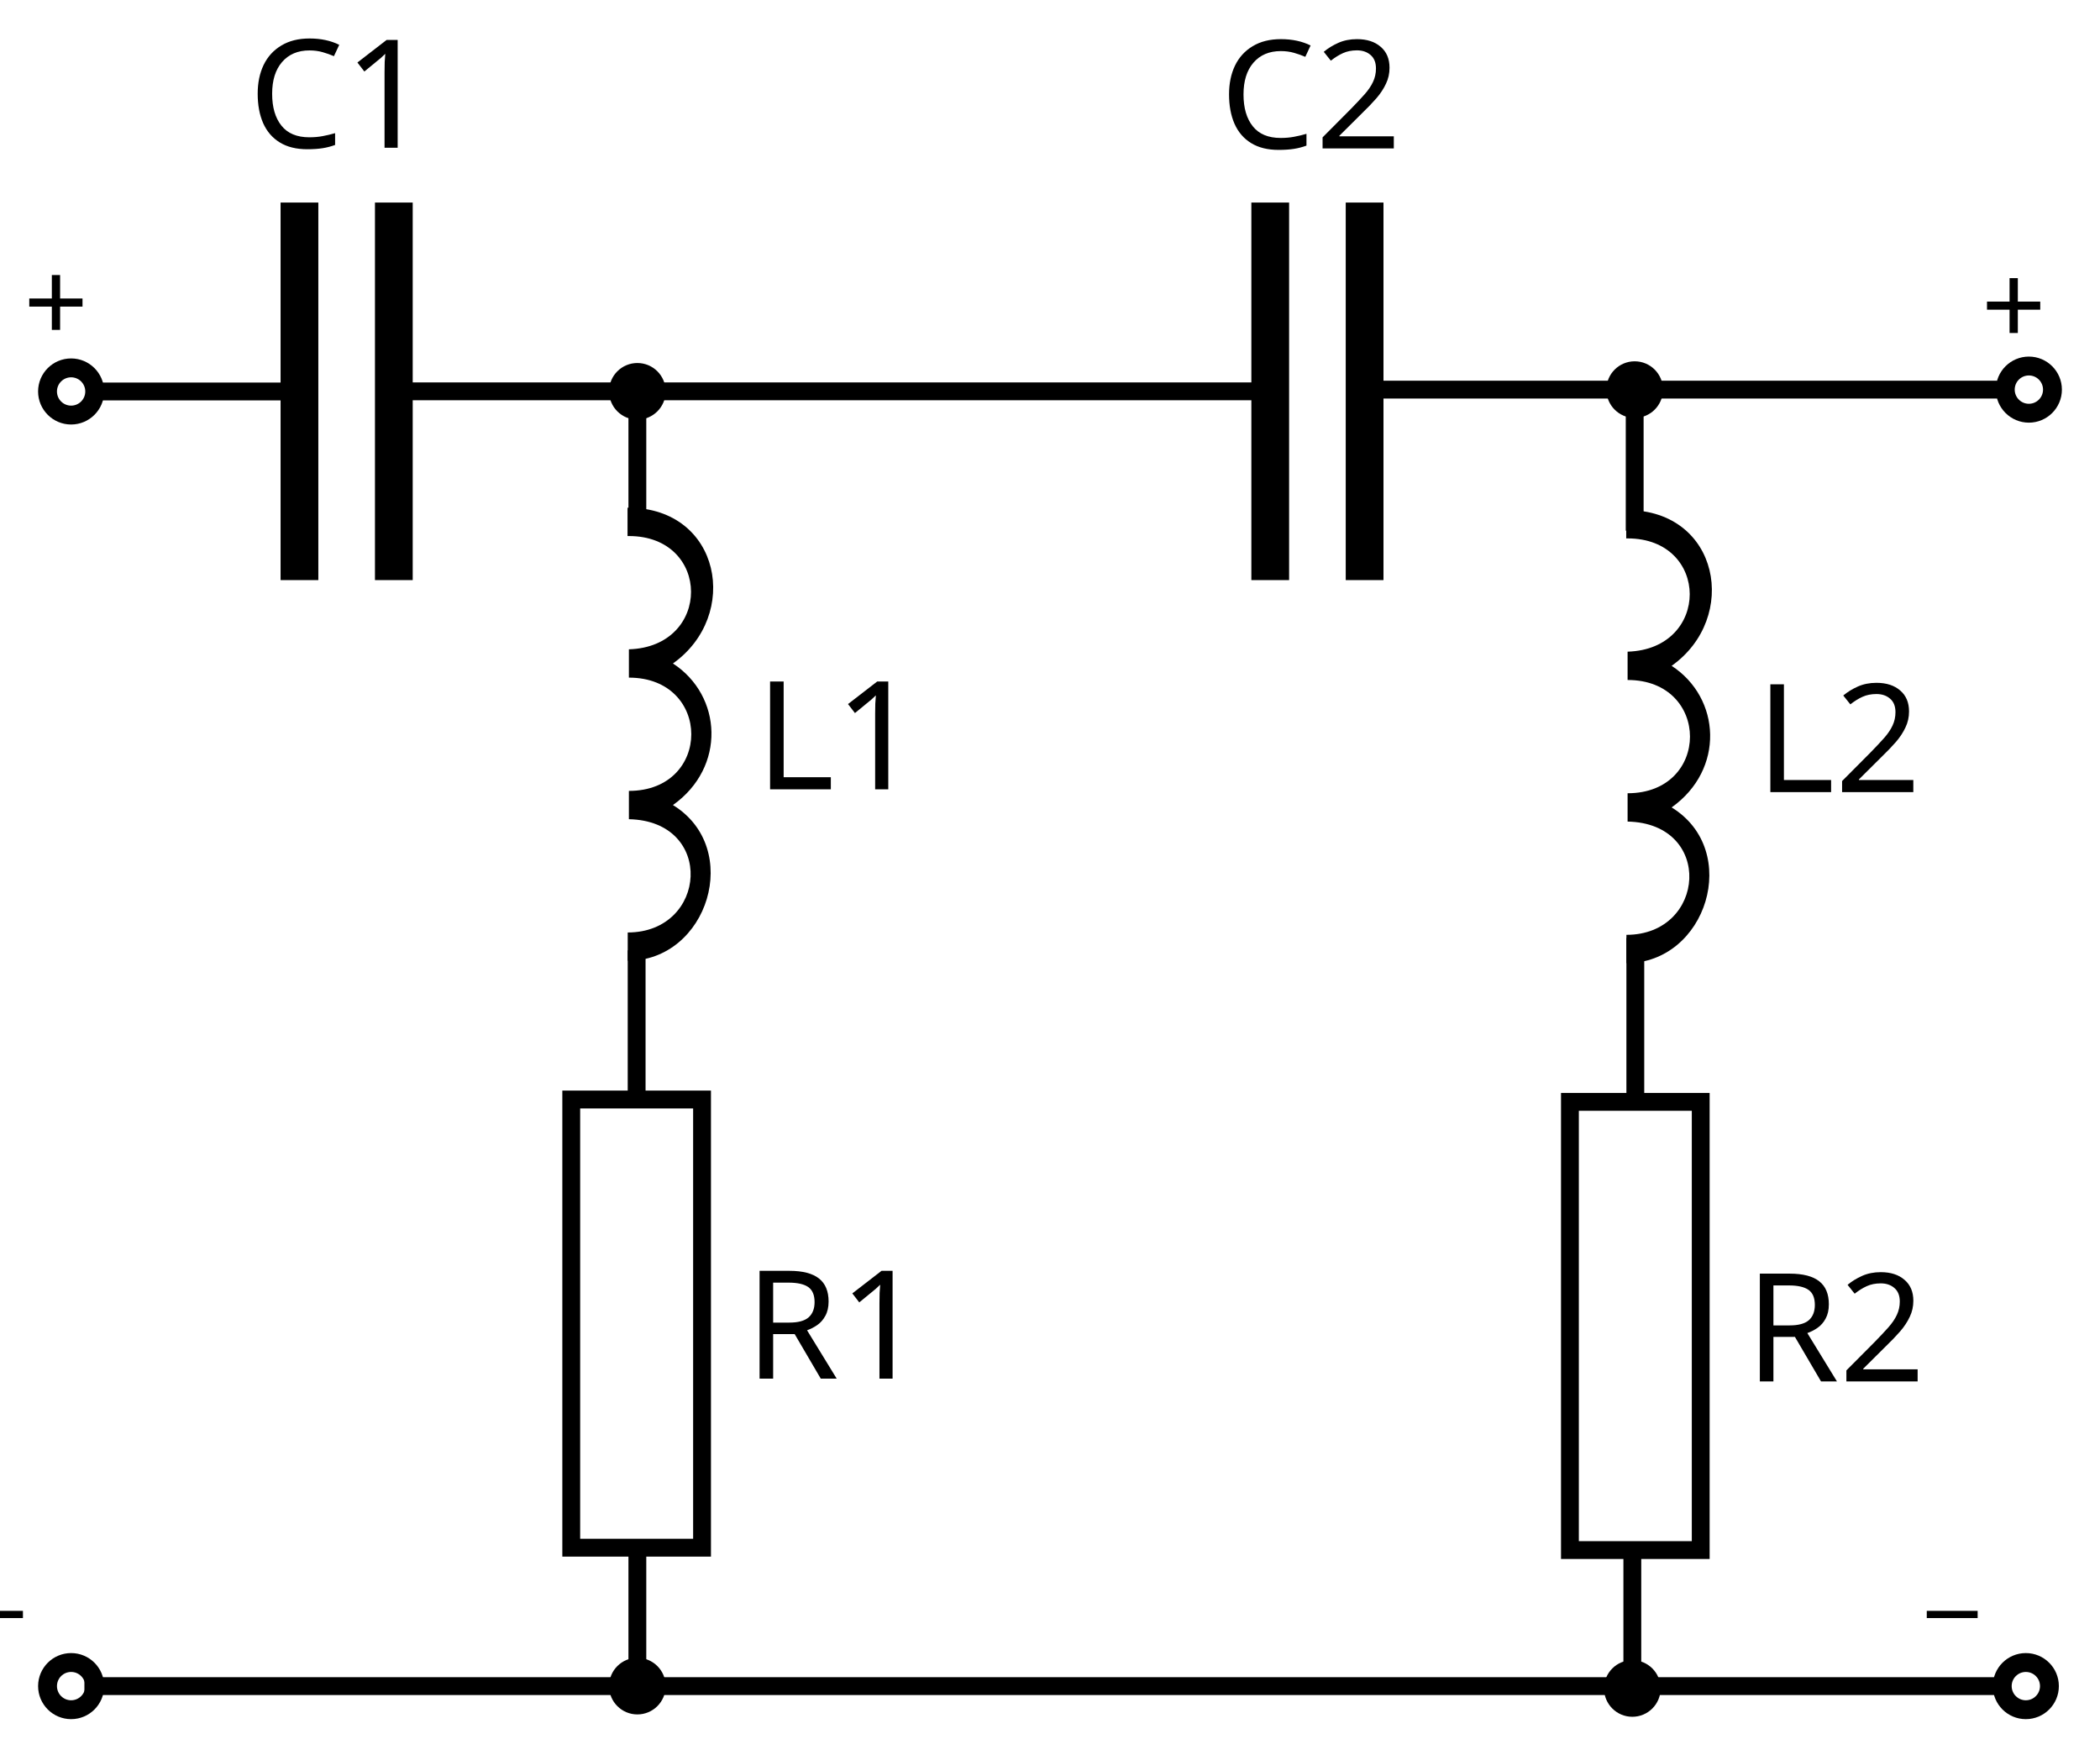
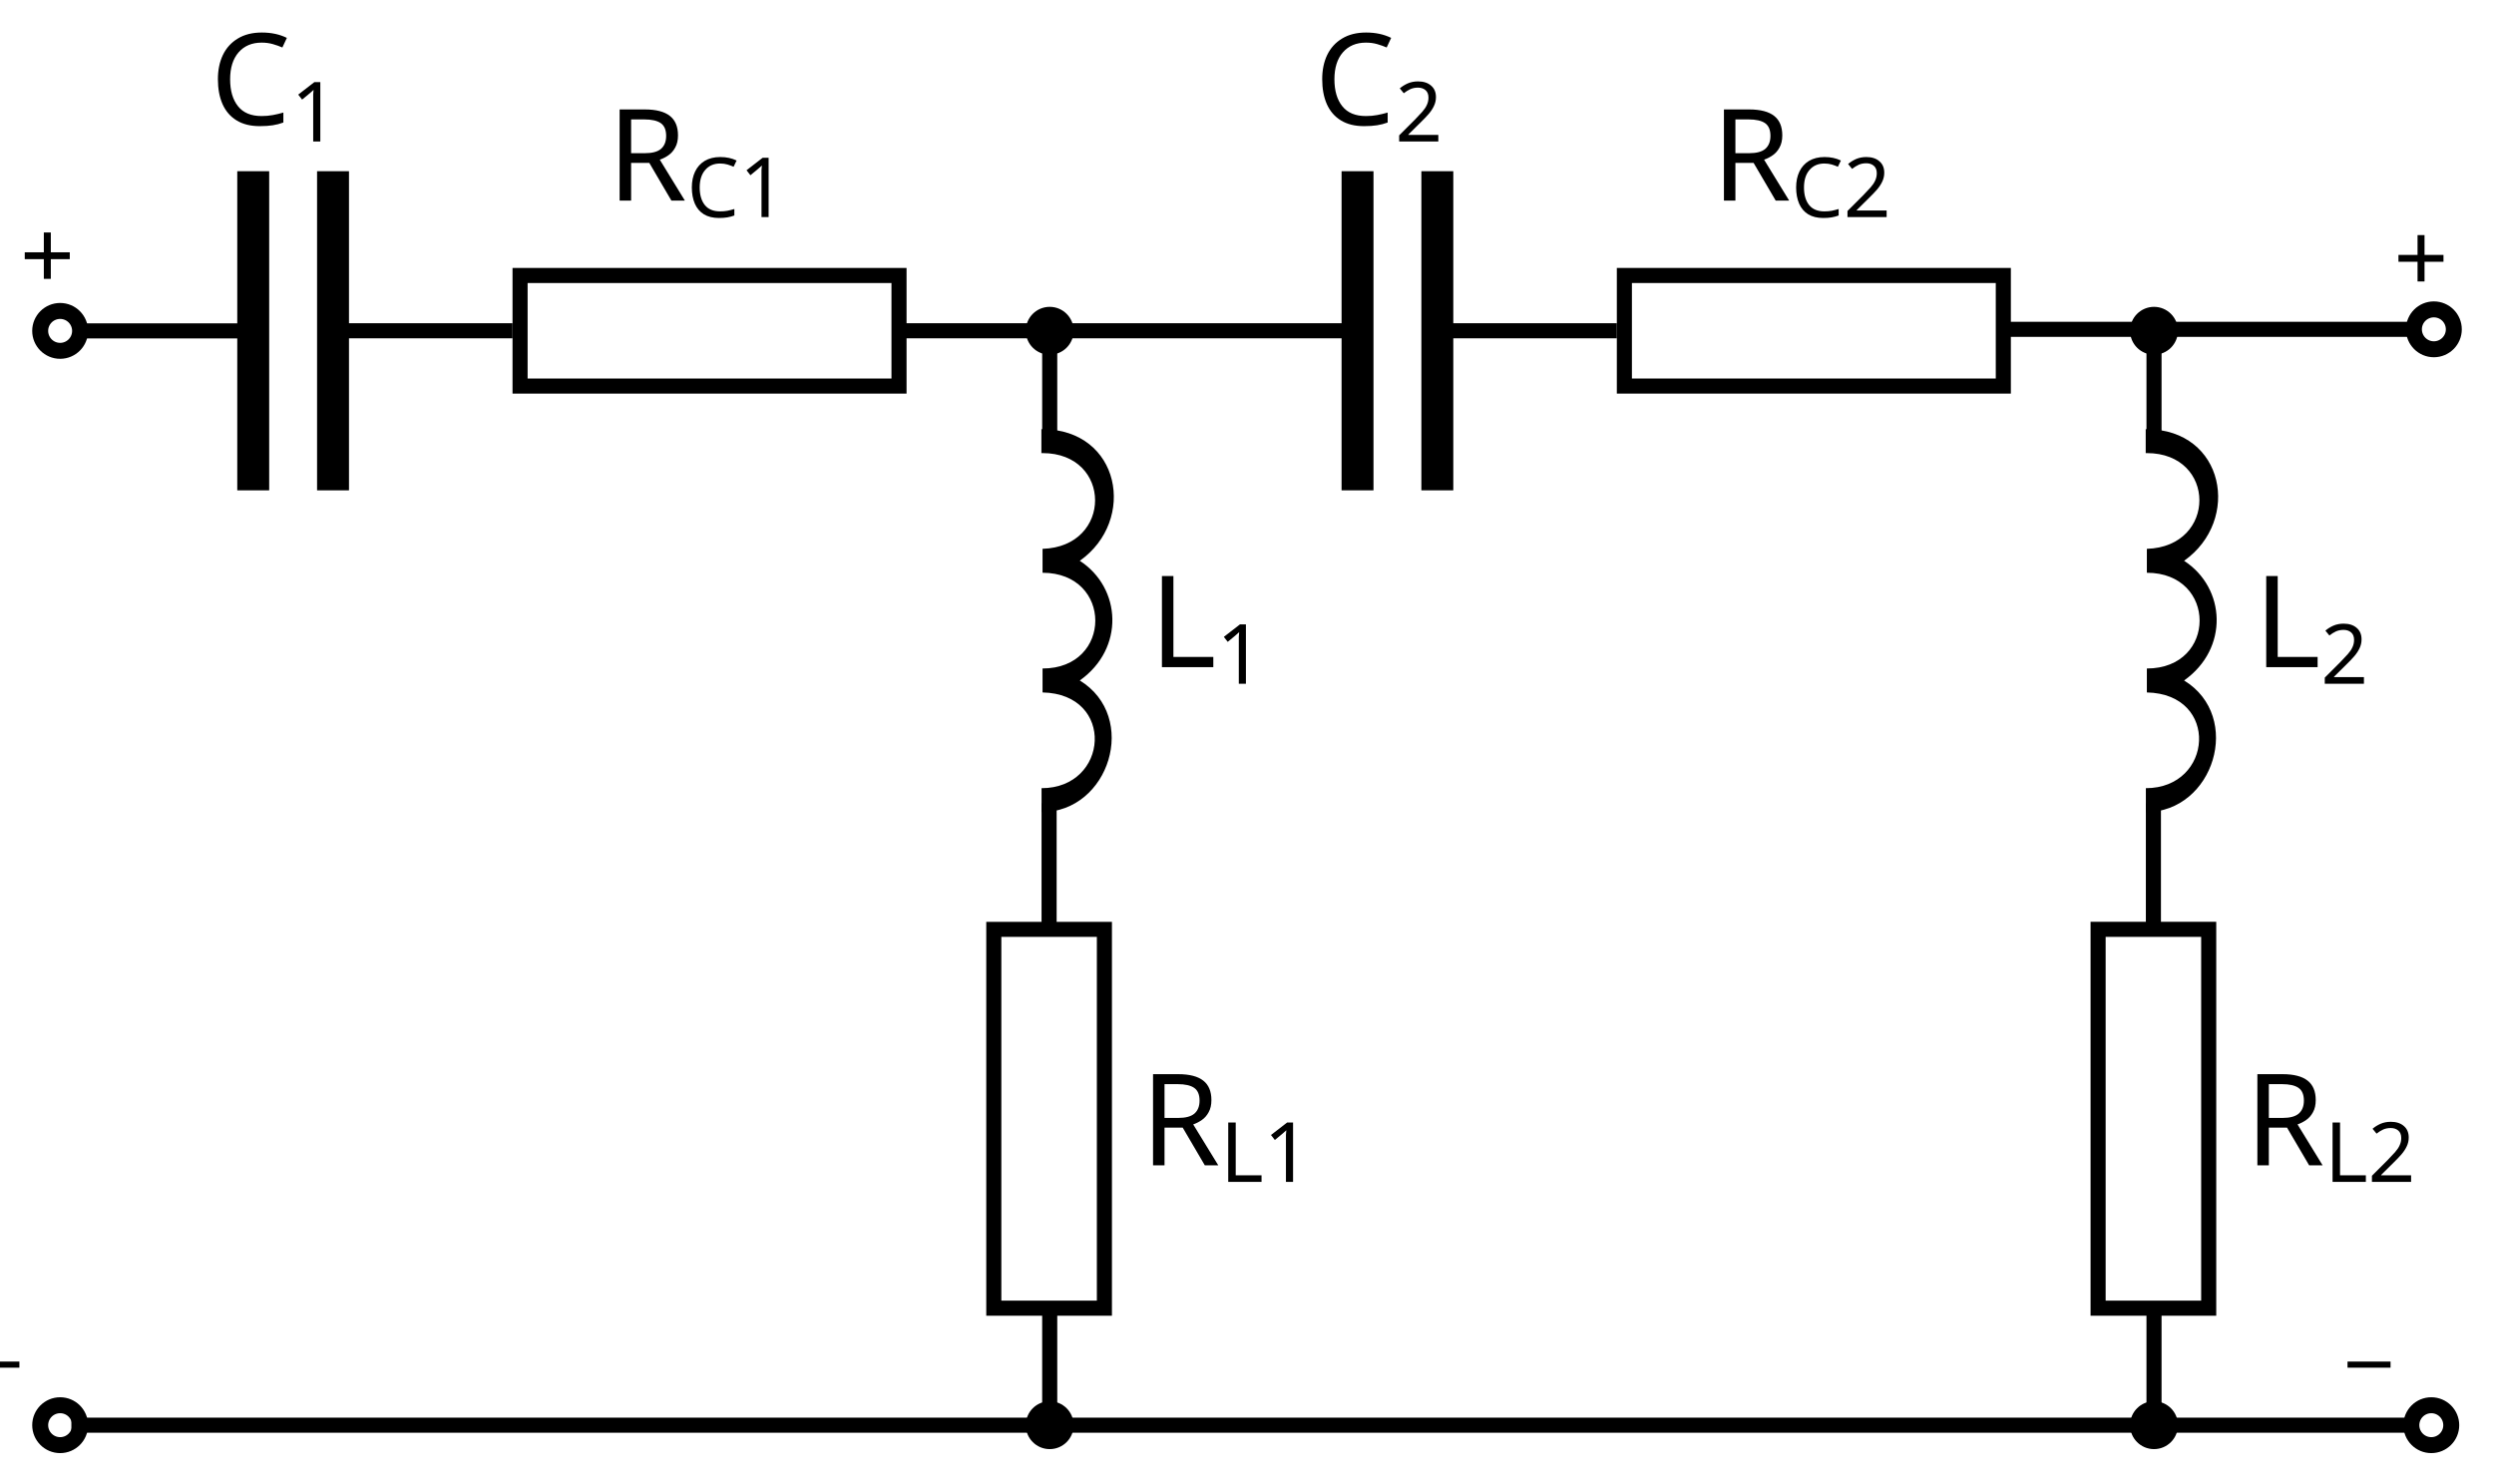
- <svg xmlns="http://www.w3.org/2000/svg" xmlns:ns1="http://www.openswatchbook.org/uri/2009/osb" width="58.874mm" height="49.19mm" id="svg2" version="1.0">
+ <svg xmlns="http://www.w3.org/2000/svg" xmlns:ns1="http://www.openswatchbook.org/uri/2009/osb" width="82.686mm" height="49.19mm" id="svg2" version="1.0">
  <defs id="defs4">
    <linearGradient id="linearGradient4641" ns1:paint="solid">
      <stop style="stop-color:#000000;stop-opacity:1;" offset="0" id="stop4639" />
    </linearGradient>
  </defs>
-   <g id="layer1" transform="translate(-21.46461,11.77953)">
-     <g transform="rotate(-90,43.93771,15.7424)" id="g2670">
-       <rect style="fill:#000000;fill-opacity:1;stroke:none;stroke-width:3;stroke-linecap:square;stroke-linejoin:miter;stroke-miterlimit:4;stroke-dasharray:none;stroke-dashoffset:0pt;stroke-opacity:1" id="rect2838" width="40" height="4" x="10" y="23" />
-       <rect style="fill:#000000;fill-opacity:1;stroke:none;stroke-width:3;stroke-linecap:square;stroke-linejoin:miter;stroke-miterlimit:4;stroke-dasharray:none;stroke-dashoffset:0pt;stroke-opacity:1" id="rect2840" width="40" height="4" x="10" y="33" />
-     </g>
-     <text xml:space="preserve" style="font-style:normal;font-variant:normal;font-weight:normal;font-stretch:normal;font-size:16px;line-height:0%;font-family:sans-serif;-inkscape-font-specification:'sans-serif, Normal';font-variant-ligatures:normal;font-variant-caps:normal;font-variant-numeric:normal;font-feature-settings:normal;text-align:start;writing-mode:lr-tb;text-anchor:start;fill:#000000;fill-opacity:1;stroke:none" x="47.801" y="3.875" id="text2800">
-       <tspan id="tspan2802" x="47.801" y="3.875" style="font-style:normal;font-variant:normal;font-weight:normal;font-stretch:normal;font-size:16px;line-height:1.25;font-family:sans-serif;-inkscape-font-specification:'sans-serif, Normal';font-variant-ligatures:normal;font-variant-caps:normal;font-variant-numeric:normal;font-feature-settings:normal;text-align:start;writing-mode:lr-tb;text-anchor:start">C1</tspan>
-     </text>
+   <g id="layer1" transform="translate(-21.46461,11.78002)">
    <g id="g8793" transform="translate(16.5,15.19488)">
      <circle id="path3252" style="display:inline;overflow:visible;visibility:visible;opacity:1;fill:none;fill-opacity:1;stroke:#000000;stroke-width:2;stroke-linecap:square;stroke-linejoin:miter;stroke-miterlimit:4;stroke-dasharray:none;stroke-dashoffset:0pt;stroke-opacity:1;marker:none" cx="12.5" cy="14.5" r="2.5" />
    </g>
-     <circle id="path8851" style="fill:#000000;fill-opacity:1;stroke:#000000;stroke-width:1;stroke-linecap:butt;stroke-linejoin:miter;stroke-miterlimit:4;stroke-dasharray:none;stroke-dashoffset:0pt;stroke-opacity:1" cx="89" cy="29.68" r="2.5" />
    <text xml:space="preserve" style="font-style:normal;font-variant:normal;font-weight:normal;font-stretch:normal;font-size:12px;line-height:125%;font-family:sans-serif;-inkscape-font-specification:'sans-serif, Normal';font-variant-ligatures:normal;font-variant-caps:normal;font-variant-numeric:normal;font-feature-settings:normal;text-align:start;letter-spacing:0px;word-spacing:0px;writing-mode:lr-tb;text-anchor:start;fill:#000000;fill-opacity:1;stroke:none;stroke-width:1px;stroke-linecap:butt;stroke-linejoin:miter;stroke-opacity:1" x="23.973" y="24.5" id="text4598">
      <tspan id="tspan4596" x="23.973" y="24.5">+</tspan>
    </text>
    <rect style="fill:#000000;fill-opacity:1;stroke:none;stroke-width:0;stroke-miterlimit:4;stroke-dasharray:none;stroke-opacity:1" id="rect4645-5" width="20.25" height="1.89" x="31.75" y="28.75" />
-     <rect style="fill:#000000;fill-opacity:1;stroke:none;stroke-width:0;stroke-miterlimit:4;stroke-dasharray:none;stroke-opacity:1" id="rect4645-8" width="92.625" height="1.89" x="62.812" y="28.735" />
-     <text xml:space="preserve" style="font-style:normal;font-variant:normal;font-weight:normal;font-stretch:normal;font-size:16px;line-height:0%;font-family:sans-serif;-inkscape-font-specification:'sans-serif, Normal';font-variant-ligatures:normal;font-variant-caps:normal;font-variant-numeric:normal;font-feature-settings:normal;text-align:start;writing-mode:lr-tb;text-anchor:start;fill:#000000;fill-opacity:1;stroke:none" x="101.514" y="71.844" id="text2794">
-       <tspan id="tspan2796" x="101.514" y="71.844" style="font-style:normal;font-variant:normal;font-weight:normal;font-stretch:normal;font-size:16px;line-height:1.25;font-family:sans-serif;-inkscape-font-specification:'sans-serif, Normal';font-variant-ligatures:normal;font-variant-caps:normal;font-variant-numeric:normal;font-feature-settings:normal;text-align:start;writing-mode:lr-tb;text-anchor:start">L1</tspan>
-     </text>
-     <path style="color:#000000;font-style:normal;font-variant:normal;font-weight:normal;font-stretch:normal;font-size:medium;line-height:normal;font-family:sans-serif;font-variant-ligatures:normal;font-variant-position:normal;font-variant-caps:normal;font-variant-numeric:normal;font-variant-alternates:normal;font-feature-settings:normal;text-indent:0;text-align:start;text-decoration:none;text-decoration-line:none;text-decoration-style:solid;text-decoration-color:#000000;letter-spacing:normal;word-spacing:normal;text-transform:none;writing-mode:lr-tb;direction:ltr;text-orientation:mixed;dominant-baseline:auto;baseline-shift:baseline;text-anchor:start;white-space:normal;shape-padding:0;clip-rule:nonzero;display:inline;overflow:visible;visibility:visible;opacity:1;isolation:auto;mix-blend-mode:normal;color-interpolation:sRGB;color-interpolation-filters:linearRGB;solid-color:#000000;solid-opacity:1;vector-effect:none;fill:#000000;fill-opacity:1;fill-rule:nonzero;stroke:none;stroke-width:3;stroke-linecap:square;stroke-linejoin:miter;stroke-miterlimit:0;stroke-dasharray:none;stroke-dashoffset:0pt;stroke-opacity:1;color-rendering:auto;image-rendering:auto;shape-rendering:auto;text-rendering:auto;enable-background:accumulate" d="m 88.103,42.012 h -0.123 -0.018 -0.002 -0.002 c 0,0 -9.9e-5,3 0,3 h 0.002 0.002 0.018 0.123 c 8.746,0 8.81,11.735 0,12 v 3 c 8.815,0 8.813,12 0,12 v 3 c 9.162,0.188 8.315,12 -0.125,12 v 3 c 8.505,0 12.234,-11.941 4.791,-16.5 5.651,-4.013 5.231,-11.594 0,-15 7.174,-5.08 5.088,-16.449 -4.666,-16.5 z" id="path3701-7" />
-     <rect style="fill:none;fill-opacity:1;stroke:#000000;stroke-width:1.89;stroke-miterlimit:4;stroke-dasharray:none;stroke-opacity:1" id="rect4637" width="47.484" height="13.859" x="104.708" y="-95.853" transform="rotate(90)" />
-     <rect style="fill:#000000;fill-opacity:1;stroke:none;stroke-width:0;stroke-miterlimit:4;stroke-dasharray:none;stroke-opacity:1" id="rect4645" width="15.48" height="1.89" x="88.907" y="-89.868" transform="rotate(90)" />
-     <text xml:space="preserve" style="font-style:normal;font-variant:normal;font-weight:normal;font-stretch:normal;font-size:16px;line-height:0%;font-family:sans-serif;-inkscape-font-specification:'sans-serif, Normal';font-variant-ligatures:normal;font-variant-caps:normal;font-variant-numeric:normal;font-feature-settings:normal;text-align:start;writing-mode:lr-tb;text-anchor:start;fill:#000000;fill-opacity:1;stroke:none" x="100.404" y="134.282" id="text2794-4">
-       <tspan id="tspan2796-7" x="100.404" y="134.282" style="font-style:normal;font-variant:normal;font-weight:normal;font-stretch:normal;font-size:16px;line-height:1.25;font-family:sans-serif;-inkscape-font-specification:'sans-serif, Normal';font-variant-ligatures:normal;font-variant-caps:normal;font-variant-numeric:normal;font-feature-settings:normal;text-align:start;writing-mode:lr-tb;text-anchor:start">R1</tspan>
-     </text>
-     <rect style="fill:#000000;fill-opacity:1;stroke:none;stroke-width:0;stroke-miterlimit:4;stroke-dasharray:none;stroke-opacity:1" id="rect4645-8-2" width="1.89" height="14.389" x="88.055" y="29.306" />
-     <rect style="fill:#000000;fill-opacity:1;stroke:none;stroke-width:0;stroke-miterlimit:4;stroke-dasharray:none;stroke-opacity:1" id="rect4645-8-2-4" width="1.89" height="16.46" x="88.055" y="151.485" />
-     <g transform="rotate(-90,95.36928,-35.68916)" id="g2670-9">
-       <rect style="fill:#000000;fill-opacity:1;stroke:none;stroke-width:3;stroke-linecap:square;stroke-linejoin:miter;stroke-miterlimit:4;stroke-dasharray:none;stroke-dashoffset:0pt;stroke-opacity:1" id="rect2838-9" width="40" height="4" x="10" y="23" />
-       <rect style="fill:#000000;fill-opacity:1;stroke:none;stroke-width:3;stroke-linecap:square;stroke-linejoin:miter;stroke-miterlimit:4;stroke-dasharray:none;stroke-dashoffset:0pt;stroke-opacity:1" id="rect2840-0" width="40" height="4" x="10" y="33" />
-     </g>
-     <text xml:space="preserve" style="font-style:normal;font-variant:normal;font-weight:normal;font-stretch:normal;font-size:16px;line-height:0%;font-family:sans-serif;-inkscape-font-specification:'sans-serif, Normal';font-variant-ligatures:normal;font-variant-caps:normal;font-variant-numeric:normal;font-feature-settings:normal;text-align:start;writing-mode:lr-tb;text-anchor:start;fill:#000000;fill-opacity:1;stroke:none" x="150.726" y="3.944" id="text2800-3">
-       <tspan id="tspan2802-1" x="150.726" y="3.944" style="font-style:normal;font-variant:normal;font-weight:normal;font-stretch:normal;font-size:16px;line-height:1.25;font-family:sans-serif;-inkscape-font-specification:'sans-serif, Normal';font-variant-ligatures:normal;font-variant-caps:normal;font-variant-numeric:normal;font-feature-settings:normal;text-align:start;writing-mode:lr-tb;text-anchor:start">C2</tspan>
-     </text>
-     <g id="g8836-0" transform="translate(223.9435,14.99869)">
+     <g id="g8836-0" transform="translate(313.9435,14.99869)">
      <circle id="path8838-3" style="display:inline;overflow:visible;visibility:visible;opacity:1;fill:none;fill-opacity:1;stroke:#000000;stroke-width:2;stroke-linecap:square;stroke-linejoin:miter;stroke-miterlimit:4;stroke-dasharray:none;stroke-dashoffset:0pt;stroke-opacity:1;marker:none" cx="12.5" cy="14.5" r="2.5" />
    </g>
-     <circle id="path8851-4" style="fill:#000000;fill-opacity:1;stroke:#000000;stroke-width:1;stroke-linecap:butt;stroke-linejoin:miter;stroke-miterlimit:4;stroke-dasharray:none;stroke-dashoffset:0pt;stroke-opacity:1" cx="194.676" cy="29.499" r="2.5" />
-     <text xml:space="preserve" style="font-style:normal;font-variant:normal;font-weight:normal;font-stretch:normal;font-size:12px;line-height:125%;font-family:sans-serif;-inkscape-font-specification:'sans-serif, Normal';font-variant-ligatures:normal;font-variant-caps:normal;font-variant-numeric:normal;font-feature-settings:normal;text-align:start;letter-spacing:0px;word-spacing:0px;writing-mode:lr-tb;text-anchor:start;fill:#000000;fill-opacity:1;stroke:none;stroke-width:1px;stroke-linecap:butt;stroke-linejoin:miter;stroke-opacity:1" x="231.416" y="24.83" id="text4598-3-0">
-       <tspan id="tspan4596-8-3" x="231.416" y="24.83">+</tspan>
+     <text xml:space="preserve" style="font-style:normal;font-variant:normal;font-weight:normal;font-stretch:normal;font-size:12px;line-height:125%;font-family:sans-serif;-inkscape-font-specification:'sans-serif, Normal';font-variant-ligatures:normal;font-variant-caps:normal;font-variant-numeric:normal;font-feature-settings:normal;text-align:start;letter-spacing:0px;word-spacing:0px;writing-mode:lr-tb;text-anchor:start;fill:#000000;fill-opacity:1;stroke:none;stroke-width:1px;stroke-linecap:butt;stroke-linejoin:miter;stroke-opacity:1" x="321.416" y="24.83" id="text4598-3-0">
+       <tspan id="tspan4596-8-3" x="321.416" y="24.83">+</tspan>
    </text>
-     <rect style="fill:#000000;fill-opacity:1;stroke:none;stroke-width:0;stroke-miterlimit:4;stroke-dasharray:none;stroke-opacity:1" id="rect4645-8-9" width="67.125" height="1.89" x="165.988" y="28.554" />
-     <text xml:space="preserve" style="font-style:normal;font-variant:normal;font-weight:normal;font-stretch:normal;font-size:16px;line-height:0%;font-family:sans-serif;-inkscape-font-specification:'sans-serif, Normal';font-variant-ligatures:normal;font-variant-caps:normal;font-variant-numeric:normal;font-feature-settings:normal;text-align:start;writing-mode:lr-tb;text-anchor:start;fill:#000000;fill-opacity:1;stroke:none" x="207.502" y="72.137" id="text2794-8">
-       <tspan id="tspan2796-1" x="207.502" y="72.137" style="font-style:normal;font-variant:normal;font-weight:normal;font-stretch:normal;font-size:16px;line-height:1.25;font-family:sans-serif;-inkscape-font-specification:'sans-serif, Normal';font-variant-ligatures:normal;font-variant-caps:normal;font-variant-numeric:normal;font-feature-settings:normal;text-align:start;writing-mode:lr-tb;text-anchor:start">L2</tspan>
-     </text>
-     <path style="color:#000000;font-style:normal;font-variant:normal;font-weight:normal;font-stretch:normal;font-size:medium;line-height:normal;font-family:sans-serif;font-variant-ligatures:normal;font-variant-position:normal;font-variant-caps:normal;font-variant-numeric:normal;font-variant-alternates:normal;font-feature-settings:normal;text-indent:0;text-align:start;text-decoration:none;text-decoration-line:none;text-decoration-style:solid;text-decoration-color:#000000;letter-spacing:normal;word-spacing:normal;text-transform:none;writing-mode:lr-tb;direction:ltr;text-orientation:mixed;dominant-baseline:auto;baseline-shift:baseline;text-anchor:start;white-space:normal;shape-padding:0;clip-rule:nonzero;display:inline;overflow:visible;visibility:visible;opacity:1;isolation:auto;mix-blend-mode:normal;color-interpolation:sRGB;color-interpolation-filters:linearRGB;solid-color:#000000;solid-opacity:1;vector-effect:none;fill:#000000;fill-opacity:1;fill-rule:nonzero;stroke:none;stroke-width:3;stroke-linecap:square;stroke-linejoin:miter;stroke-miterlimit:0;stroke-dasharray:none;stroke-dashoffset:0pt;stroke-opacity:1;color-rendering:auto;image-rendering:auto;shape-rendering:auto;text-rendering:auto;enable-background:accumulate" d="m 193.924,42.262 h -0.123 -0.018 -0.002 -0.002 c 0,0 -1e-4,3 0,3 h 0.002 0.002 0.018 0.123 c 8.746,0 8.81,11.735 0,12 v 3 c 8.815,0 8.813,12 0,12 v 3 c 9.162,0.188 8.315,12 -0.125,12 v 3 c 8.505,0 12.234,-11.941 4.791,-16.5 5.651,-4.013 5.231,-11.594 0,-15 7.174,-5.08 5.088,-16.449 -4.666,-16.5 z" id="path3701-7-1" />
-     <rect style="fill:none;fill-opacity:1;stroke:#000000;stroke-width:1.89;stroke-miterlimit:4;stroke-dasharray:none;stroke-opacity:1" id="rect4637-9" width="47.484" height="13.859" x="104.958" y="-201.673" transform="rotate(90)" />
-     <rect style="fill:#000000;fill-opacity:1;stroke:none;stroke-width:0;stroke-miterlimit:4;stroke-dasharray:none;stroke-opacity:1" id="rect4645-1" width="17.047" height="1.89" x="87.59" y="-195.688" transform="rotate(90)" />
-     <text xml:space="preserve" style="font-style:normal;font-variant:normal;font-weight:normal;font-stretch:normal;font-size:16px;line-height:0%;font-family:sans-serif;-inkscape-font-specification:'sans-serif, Normal';font-variant-ligatures:normal;font-variant-caps:normal;font-variant-numeric:normal;font-feature-settings:normal;text-align:start;writing-mode:lr-tb;text-anchor:start;fill:#000000;fill-opacity:1;stroke:none" x="206.392" y="134.575" id="text2794-4-6">
-       <tspan id="tspan2796-7-9" x="206.392" y="134.575" style="font-style:normal;font-variant:normal;font-weight:normal;font-stretch:normal;font-size:16px;line-height:1.25;font-family:sans-serif;-inkscape-font-specification:'sans-serif, Normal';font-variant-ligatures:normal;font-variant-caps:normal;font-variant-numeric:normal;font-feature-settings:normal;text-align:start;writing-mode:lr-tb;text-anchor:start">R2</tspan>
-     </text>
-     <rect style="fill:#000000;fill-opacity:1;stroke:none;stroke-width:0;stroke-miterlimit:4;stroke-dasharray:none;stroke-opacity:1" id="rect4645-8-2-3" width="1.89" height="15.139" x="193.731" y="29.306" />
-     <rect style="fill:#000000;fill-opacity:1;stroke:none;stroke-width:0;stroke-miterlimit:4;stroke-dasharray:none;stroke-opacity:1" id="rect4645-8-2-4-3" width="1.89" height="16.46" x="193.481" y="151.624" />
-     <rect style="fill:#000000;fill-opacity:1;stroke:none;stroke-width:0;stroke-miterlimit:4;stroke-dasharray:none;stroke-opacity:1" id="rect4645-8-9-6" width="202.999" height="1.89" x="30.408" y="165.911" />
+     <rect style="fill:#000000;fill-opacity:1;stroke:none;stroke-width:0;stroke-miterlimit:4;stroke-dasharray:none;stroke-opacity:1" id="rect4645-8-9" width="51.569" height="1.89" x="272.061" y="28.554" />
+     <rect style="fill:#000000;fill-opacity:1;stroke:none;stroke-width:0;stroke-miterlimit:4;stroke-dasharray:none;stroke-opacity:1" id="rect4645-8-9-6" width="293.155" height="1.89" x="30.408" y="165.911" />
    <g id="g8793-4" transform="translate(16.5015,152.356)">
      <circle id="path3252-0" style="display:inline;overflow:visible;visibility:visible;opacity:1;fill:none;fill-opacity:1;stroke:#000000;stroke-width:2;stroke-linecap:square;stroke-linejoin:miter;stroke-miterlimit:4;stroke-dasharray:none;stroke-dashoffset:0pt;stroke-opacity:1;marker:none" cx="12.5" cy="14.5" r="2.5" />
    </g>
    <text xml:space="preserve" style="font-style:normal;font-variant:normal;font-weight:normal;font-stretch:normal;font-size:12px;line-height:125%;font-family:sans-serif;-inkscape-font-specification:'sans-serif, Normal';font-variant-ligatures:normal;font-variant-caps:normal;font-variant-numeric:normal;font-feature-settings:normal;text-align:center;letter-spacing:0px;word-spacing:0px;writing-mode:lr-tb;text-anchor:middle;fill:#000000;fill-opacity:1;stroke:none;stroke-width:1px;stroke-linecap:butt;stroke-linejoin:miter;stroke-opacity:1" x="29.001" y="157.806" id="text4598-0">
      <tspan id="tspan4596-4" x="29.001" y="157.806">_</tspan>
    </text>
-     <g id="g8793-4-6" transform="translate(223.6216,152.356)">
+     <g id="g8793-4-6" transform="translate(313.6216,152.356)">
      <circle id="path3252-0-2" style="display:inline;overflow:visible;visibility:visible;opacity:1;fill:none;fill-opacity:1;stroke:#000000;stroke-width:2;stroke-linecap:square;stroke-linejoin:miter;stroke-miterlimit:4;stroke-dasharray:none;stroke-dashoffset:0pt;stroke-opacity:1;marker:none" cx="12.5" cy="14.5" r="2.5" />
    </g>
-     <circle id="path8851-5" style="fill:#000000;fill-opacity:1;stroke:#000000;stroke-width:1;stroke-linecap:butt;stroke-linejoin:miter;stroke-miterlimit:4;stroke-dasharray:none;stroke-dashoffset:0pt;stroke-opacity:1" cx="89" cy="166.856" r="2.5" />
-     <circle id="path8851-6" style="fill:#000000;fill-opacity:1;stroke:#000000;stroke-width:1;stroke-linecap:butt;stroke-linejoin:miter;stroke-miterlimit:4;stroke-dasharray:none;stroke-dashoffset:0pt;stroke-opacity:1" cx="194.426" cy="167.106" r="2.5" />
-     <text xml:space="preserve" style="font-style:normal;font-variant:normal;font-weight:normal;font-stretch:normal;font-size:12px;line-height:125%;font-family:sans-serif;-inkscape-font-specification:'sans-serif, Normal';font-variant-ligatures:normal;font-variant-caps:normal;font-variant-numeric:normal;font-feature-settings:normal;text-align:center;letter-spacing:0px;word-spacing:0px;writing-mode:lr-tb;text-anchor:middle;fill:#000000;fill-opacity:1;stroke:none;stroke-width:1px;stroke-linecap:butt;stroke-linejoin:miter;stroke-opacity:1" x="236.122" y="157.805" id="text4598-0-3">
-       <tspan id="tspan4596-4-1" x="236.122" y="157.805">_</tspan>
+     <text xml:space="preserve" style="font-style:normal;font-variant:normal;font-weight:normal;font-stretch:normal;font-size:12px;line-height:125%;font-family:sans-serif;-inkscape-font-specification:'sans-serif, Normal';font-variant-ligatures:normal;font-variant-caps:normal;font-variant-numeric:normal;font-feature-settings:normal;text-align:center;letter-spacing:0px;word-spacing:0px;writing-mode:lr-tb;text-anchor:middle;fill:#000000;fill-opacity:1;stroke:none;stroke-width:1px;stroke-linecap:butt;stroke-linejoin:miter;stroke-opacity:1" x="326.122" y="157.805" id="text4598-0-3">
+       <tspan id="tspan4596-4-1" x="326.122" y="157.805">_</tspan>
+     </text>
+     <g transform="rotate(-90,43.93771,15.7424)" id="g2670">
+       <rect style="fill:#000000;fill-opacity:1;stroke:none;stroke-width:3;stroke-linecap:square;stroke-linejoin:miter;stroke-miterlimit:4;stroke-dasharray:none;stroke-dashoffset:0pt;stroke-opacity:1" id="rect2838" width="40" height="4" x="10" y="23" />
+       <rect style="fill:#000000;fill-opacity:1;stroke:none;stroke-width:3;stroke-linecap:square;stroke-linejoin:miter;stroke-miterlimit:4;stroke-dasharray:none;stroke-dashoffset:0pt;stroke-opacity:1" id="rect2840" width="40" height="4" x="10" y="33" />
+     </g>
+     <text xml:space="preserve" style="font-style:normal;font-variant:normal;font-weight:normal;font-stretch:normal;font-size:16px;line-height:0%;font-family:sans-serif;-inkscape-font-specification:'sans-serif, Normal';font-variant-ligatures:normal;font-variant-caps:normal;font-variant-numeric:normal;font-feature-settings:normal;text-align:start;writing-mode:lr-tb;text-anchor:start;fill:#000000;fill-opacity:1;stroke:none" x="47.801" y="3.875" id="text2800">
+       <tspan id="tspan2802" x="47.801" y="3.875" style="font-style:normal;font-variant:normal;font-weight:normal;font-stretch:normal;font-size:16px;line-height:1.25;font-family:sans-serif;-inkscape-font-specification:'sans-serif, Normal';font-variant-ligatures:normal;font-variant-caps:normal;font-variant-numeric:normal;font-feature-settings:normal;text-align:start;writing-mode:lr-tb;text-anchor:start">C<tspan style="font-size:65%;baseline-shift:sub" id="tspan72">1</tspan>
+       </tspan>
+     </text>
+     <circle id="path8851" style="fill:#000000;fill-opacity:1;stroke:#000000;stroke-width:1;stroke-linecap:butt;stroke-linejoin:miter;stroke-miterlimit:4;stroke-dasharray:none;stroke-dashoffset:0pt;stroke-opacity:1" cx="153" cy="29.68" r="2.5" />
+     <rect style="fill:#000000;fill-opacity:1;stroke:none;stroke-width:0;stroke-miterlimit:4;stroke-dasharray:none;stroke-opacity:1" id="rect4645-8" width="22.875" height="1.89" x="62.812" y="28.735" />
+     <text xml:space="preserve" style="font-style:normal;font-variant:normal;font-weight:normal;font-stretch:normal;font-size:16px;line-height:0%;font-family:sans-serif;-inkscape-font-specification:'sans-serif, Normal';font-variant-ligatures:normal;font-variant-caps:normal;font-variant-numeric:normal;font-feature-settings:normal;text-align:start;writing-mode:lr-tb;text-anchor:start;fill:#000000;fill-opacity:1;stroke:none" x="165.514" y="71.844" id="text2794">
+       <tspan id="tspan2796" x="165.514" y="71.844" style="font-style:normal;font-variant:normal;font-weight:normal;font-stretch:normal;font-size:16px;line-height:1.25;font-family:sans-serif;-inkscape-font-specification:'sans-serif, Normal';font-variant-ligatures:normal;font-variant-caps:normal;font-variant-numeric:normal;font-feature-settings:normal;text-align:start;writing-mode:lr-tb;text-anchor:start">L<tspan style="font-size:65%;baseline-shift:sub" id="tspan70">1</tspan>
+       </tspan>
+     </text>
+     <path style="color:#000000;font-style:normal;font-variant:normal;font-weight:normal;font-stretch:normal;font-size:medium;line-height:normal;font-family:sans-serif;font-variant-ligatures:normal;font-variant-position:normal;font-variant-caps:normal;font-variant-numeric:normal;font-variant-alternates:normal;font-feature-settings:normal;text-indent:0;text-align:start;text-decoration:none;text-decoration-line:none;text-decoration-style:solid;text-decoration-color:#000000;letter-spacing:normal;word-spacing:normal;text-transform:none;writing-mode:lr-tb;direction:ltr;text-orientation:mixed;dominant-baseline:auto;baseline-shift:baseline;text-anchor:start;white-space:normal;shape-padding:0;clip-rule:nonzero;display:inline;overflow:visible;visibility:visible;opacity:1;isolation:auto;mix-blend-mode:normal;color-interpolation:sRGB;color-interpolation-filters:linearRGB;solid-color:#000000;solid-opacity:1;vector-effect:none;fill:#000000;fill-opacity:1;fill-rule:nonzero;stroke:none;stroke-width:3;stroke-linecap:square;stroke-linejoin:miter;stroke-miterlimit:0;stroke-dasharray:none;stroke-dashoffset:0pt;stroke-opacity:1;color-rendering:auto;image-rendering:auto;shape-rendering:auto;text-rendering:auto;enable-background:accumulate" d="m 152.103,42.012 h -0.123 -0.018 -0.002 -0.002 c 0,0 -1e-4,3 0,3 h 0.002 0.002 0.018 0.123 c 8.746,0 8.81,11.735 0,12 v 3 c 8.815,0 8.813,12 0,12 v 3 c 9.162,0.188 8.315,12 -0.125,12 v 3 c 8.505,0 12.234,-11.941 4.791,-16.5 5.651,-4.013 5.231,-11.594 0,-15 7.174,-5.08 5.088,-16.449 -4.666,-16.5 z" id="path3701-7" />
+     <rect style="fill:none;fill-opacity:1;stroke:#000000;stroke-width:1.89;stroke-miterlimit:4;stroke-dasharray:none;stroke-opacity:1" id="rect4637" width="47.484" height="13.859" x="104.708" y="-159.853" transform="rotate(90)" />
+     <rect style="fill:#000000;fill-opacity:1;stroke:none;stroke-width:0;stroke-miterlimit:4;stroke-dasharray:none;stroke-opacity:1" id="rect4645" width="15.48" height="1.89" x="88.907" y="-153.868" transform="rotate(90)" />
+     <text xml:space="preserve" style="font-style:normal;font-variant:normal;font-weight:normal;font-stretch:normal;font-size:16px;line-height:0%;font-family:sans-serif;-inkscape-font-specification:'sans-serif, Normal';font-variant-ligatures:normal;font-variant-caps:normal;font-variant-numeric:normal;font-feature-settings:normal;text-align:start;writing-mode:lr-tb;text-anchor:start;fill:#000000;fill-opacity:1;stroke:none" x="164.404" y="134.282" id="text2794-4">
+       <tspan id="tspan2796-7" x="164.404" y="134.282" style="font-style:normal;font-variant:normal;font-weight:normal;font-stretch:normal;font-size:16px;line-height:1.25;font-family:sans-serif;-inkscape-font-specification:'sans-serif, Normal';font-variant-ligatures:normal;font-variant-caps:normal;font-variant-numeric:normal;font-feature-settings:normal;text-align:start;writing-mode:lr-tb;text-anchor:start">R<tspan style="font-size:65%;baseline-shift:sub" id="tspan66">L1</tspan>
+       </tspan>
+     </text>
+     <rect style="fill:#000000;fill-opacity:1;stroke:none;stroke-width:0;stroke-miterlimit:4;stroke-dasharray:none;stroke-opacity:1" id="rect4645-8-2" width="1.89" height="14.389" x="152.055" y="29.306" />
+     <rect style="fill:#000000;fill-opacity:1;stroke:none;stroke-width:0;stroke-miterlimit:4;stroke-dasharray:none;stroke-opacity:1" id="rect4645-8-2-4" width="1.89" height="16.46" x="152.055" y="151.485" />
+     <circle id="path8851-5" style="fill:#000000;fill-opacity:1;stroke:#000000;stroke-width:1;stroke-linecap:butt;stroke-linejoin:miter;stroke-miterlimit:4;stroke-dasharray:none;stroke-dashoffset:0pt;stroke-opacity:1" cx="153" cy="166.856" r="2.5" />
+     <rect style="fill:none;fill-opacity:1;stroke:#000000;stroke-width:1.89;stroke-miterlimit:4;stroke-dasharray:none;stroke-opacity:1" id="rect4637-3" width="47.484" height="13.859" x="86.632" y="22.751" />
+     <text xml:space="preserve" style="font-style:normal;font-variant:normal;font-weight:normal;font-stretch:normal;font-size:16px;line-height:0%;font-family:sans-serif;-inkscape-font-specification:'sans-serif, Normal';font-variant-ligatures:normal;font-variant-caps:normal;font-variant-numeric:normal;font-feature-settings:normal;text-align:start;writing-mode:lr-tb;text-anchor:start;fill:#000000;fill-opacity:1;stroke:none" x="97.562" y="13.356" id="text2794-4-67">
+       <tspan id="tspan2796-7-5" x="97.562" y="13.356" style="font-style:normal;font-variant:normal;font-weight:normal;font-stretch:normal;font-size:16px;line-height:1.25;font-family:sans-serif;-inkscape-font-specification:'sans-serif, Normal';font-variant-ligatures:normal;font-variant-caps:normal;font-variant-numeric:normal;font-feature-settings:normal;text-align:start;writing-mode:lr-tb;text-anchor:start">R<tspan style="font-size:65%;baseline-shift:sub" id="tspan103">C1</tspan>
+       </tspan>
+     </text>
+     <rect style="fill:#000000;fill-opacity:1;stroke:none;stroke-width:0;stroke-miterlimit:4;stroke-dasharray:none;stroke-opacity:1" id="rect4645-8-3" width="56.984" height="1.89" x="134.402" y="28.735" />
+     <g transform="rotate(-90,113.1257,-53.44602)" id="g2670-3">
+       <rect style="fill:#000000;fill-opacity:1;stroke:none;stroke-width:3;stroke-linecap:square;stroke-linejoin:miter;stroke-miterlimit:4;stroke-dasharray:none;stroke-dashoffset:0pt;stroke-opacity:1" id="rect2838-2" width="40" height="4" x="10" y="23" />
+       <rect style="fill:#000000;fill-opacity:1;stroke:none;stroke-width:3;stroke-linecap:square;stroke-linejoin:miter;stroke-miterlimit:4;stroke-dasharray:none;stroke-dashoffset:0pt;stroke-opacity:1" id="rect2840-0" width="40" height="4" x="10" y="33" />
+     </g>
+     <text xml:space="preserve" style="font-style:normal;font-variant:normal;font-weight:normal;font-stretch:normal;font-size:16px;line-height:0%;font-family:sans-serif;-inkscape-font-specification:'sans-serif, Normal';font-variant-ligatures:normal;font-variant-caps:normal;font-variant-numeric:normal;font-feature-settings:normal;text-align:start;writing-mode:lr-tb;text-anchor:start;fill:#000000;fill-opacity:1;stroke:none" x="186.177" y="3.875" id="text2800-6">
+       <tspan id="tspan2802-1" x="186.177" y="3.875" style="font-style:normal;font-variant:normal;font-weight:normal;font-stretch:normal;font-size:16px;line-height:1.25;font-family:sans-serif;-inkscape-font-specification:'sans-serif, Normal';font-variant-ligatures:normal;font-variant-caps:normal;font-variant-numeric:normal;font-feature-settings:normal;text-align:start;writing-mode:lr-tb;text-anchor:start">C<tspan style="font-size:65%;baseline-shift:sub" id="tspan393">2</tspan>
+       </tspan>
+     </text>
+     <circle id="path8851-54" style="fill:#000000;fill-opacity:1;stroke:#000000;stroke-width:1;stroke-linecap:butt;stroke-linejoin:miter;stroke-miterlimit:4;stroke-dasharray:none;stroke-dashoffset:0pt;stroke-opacity:1" cx="291.376" cy="29.68" r="2.5" />
+     <rect style="fill:#000000;fill-opacity:1;stroke:none;stroke-width:0;stroke-miterlimit:4;stroke-dasharray:none;stroke-opacity:1" id="rect4645-8-7" width="22.875" height="1.89" x="201.189" y="28.735" />
+     <text xml:space="preserve" style="font-style:normal;font-variant:normal;font-weight:normal;font-stretch:normal;font-size:16px;line-height:0%;font-family:sans-serif;-inkscape-font-specification:'sans-serif, Normal';font-variant-ligatures:normal;font-variant-caps:normal;font-variant-numeric:normal;font-feature-settings:normal;text-align:start;writing-mode:lr-tb;text-anchor:start;fill:#000000;fill-opacity:1;stroke:none" x="303.89" y="71.844" id="text2794-6">
+       <tspan id="tspan2796-5" x="303.89" y="71.844" style="font-style:normal;font-variant:normal;font-weight:normal;font-stretch:normal;font-size:16px;line-height:1.25;font-family:sans-serif;-inkscape-font-specification:'sans-serif, Normal';font-variant-ligatures:normal;font-variant-caps:normal;font-variant-numeric:normal;font-feature-settings:normal;text-align:start;writing-mode:lr-tb;text-anchor:start">L<tspan style="font-size:65%;baseline-shift:sub" id="tspan395">2</tspan>
+       </tspan>
+     </text>
+     <path style="color:#000000;font-style:normal;font-variant:normal;font-weight:normal;font-stretch:normal;font-size:medium;line-height:normal;font-family:sans-serif;font-variant-ligatures:normal;font-variant-position:normal;font-variant-caps:normal;font-variant-numeric:normal;font-variant-alternates:normal;font-feature-settings:normal;text-indent:0;text-align:start;text-decoration:none;text-decoration-line:none;text-decoration-style:solid;text-decoration-color:#000000;letter-spacing:normal;word-spacing:normal;text-transform:none;writing-mode:lr-tb;direction:ltr;text-orientation:mixed;dominant-baseline:auto;baseline-shift:baseline;text-anchor:start;white-space:normal;shape-padding:0;clip-rule:nonzero;display:inline;overflow:visible;visibility:visible;opacity:1;isolation:auto;mix-blend-mode:normal;color-interpolation:sRGB;color-interpolation-filters:linearRGB;solid-color:#000000;solid-opacity:1;vector-effect:none;fill:#000000;fill-opacity:1;fill-rule:nonzero;stroke:none;stroke-width:3;stroke-linecap:square;stroke-linejoin:miter;stroke-miterlimit:0;stroke-dasharray:none;stroke-dashoffset:0pt;stroke-opacity:1;color-rendering:auto;image-rendering:auto;shape-rendering:auto;text-rendering:auto;enable-background:accumulate" d="m 290.48,42.012 h -0.123 -0.018 -0.002 -0.002 c 0,0 -10e-5,3 0,3 h 0.002 0.002 0.018 0.123 c 8.746,0 8.81,11.735 0,12 v 3 c 8.815,0 8.813,12 0,12 v 3 c 9.162,0.188 8.315,12 -0.125,12 v 3 c 8.505,0 12.234,-11.941 4.791,-16.5 5.651,-4.013 5.231,-11.594 0,-15 7.174,-5.08 5.088,-16.449 -4.666,-16.5 z" id="path3701-7-9" />
+     <rect style="fill:none;fill-opacity:1;stroke:#000000;stroke-width:1.89;stroke-miterlimit:4;stroke-dasharray:none;stroke-opacity:1" id="rect4637-37" width="47.484" height="13.859" x="104.707" y="-298.229" transform="rotate(90)" />
+     <rect style="fill:#000000;fill-opacity:1;stroke:none;stroke-width:0;stroke-miterlimit:4;stroke-dasharray:none;stroke-opacity:1" id="rect4645-4" width="15.48" height="1.89" x="88.907" y="-292.245" transform="rotate(90)" />
+     <text xml:space="preserve" style="font-style:normal;font-variant:normal;font-weight:normal;font-stretch:normal;font-size:16px;line-height:0%;font-family:sans-serif;-inkscape-font-specification:'sans-serif, Normal';font-variant-ligatures:normal;font-variant-caps:normal;font-variant-numeric:normal;font-feature-settings:normal;text-align:start;writing-mode:lr-tb;text-anchor:start;fill:#000000;fill-opacity:1;stroke:none" x="302.781" y="134.281" id="text2794-4-5">
+       <tspan id="tspan2796-7-2" x="302.781" y="134.281" style="font-style:normal;font-variant:normal;font-weight:normal;font-stretch:normal;font-size:16px;line-height:1.25;font-family:sans-serif;-inkscape-font-specification:'sans-serif, Normal';font-variant-ligatures:normal;font-variant-caps:normal;font-variant-numeric:normal;font-feature-settings:normal;text-align:start;writing-mode:lr-tb;text-anchor:start">R<tspan style="font-size:65%;baseline-shift:sub" id="tspan66-5">L2</tspan>
+       </tspan>
+     </text>
+     <rect style="fill:#000000;fill-opacity:1;stroke:none;stroke-width:0;stroke-miterlimit:4;stroke-dasharray:none;stroke-opacity:1" id="rect4645-8-2-47" width="1.89" height="14.389" x="290.431" y="29.305" />
+     <rect style="fill:#000000;fill-opacity:1;stroke:none;stroke-width:0;stroke-miterlimit:4;stroke-dasharray:none;stroke-opacity:1" id="rect4645-8-2-4-4" width="1.89" height="16.46" x="290.431" y="151.485" />
+     <circle id="path8851-5-4" style="fill:#000000;fill-opacity:1;stroke:#000000;stroke-width:1;stroke-linecap:butt;stroke-linejoin:miter;stroke-miterlimit:4;stroke-dasharray:none;stroke-dashoffset:0pt;stroke-opacity:1" cx="291.376" cy="166.856" r="2.5" />
+     <rect style="fill:none;fill-opacity:1;stroke:#000000;stroke-width:1.89;stroke-miterlimit:4;stroke-dasharray:none;stroke-opacity:1" id="rect4637-3-3" width="47.484" height="13.859" x="225.009" y="22.75" />
+     <text xml:space="preserve" style="font-style:normal;font-variant:normal;font-weight:normal;font-stretch:normal;font-size:16px;line-height:0%;font-family:sans-serif;-inkscape-font-specification:'sans-serif, Normal';font-variant-ligatures:normal;font-variant-caps:normal;font-variant-numeric:normal;font-feature-settings:normal;text-align:start;writing-mode:lr-tb;text-anchor:start;fill:#000000;fill-opacity:1;stroke:none" x="235.939" y="13.356" id="text2794-4-67-0">
+       <tspan id="tspan2796-7-5-7" x="235.939" y="13.356" style="font-style:normal;font-variant:normal;font-weight:normal;font-stretch:normal;font-size:16px;line-height:1.25;font-family:sans-serif;-inkscape-font-specification:'sans-serif, Normal';font-variant-ligatures:normal;font-variant-caps:normal;font-variant-numeric:normal;font-feature-settings:normal;text-align:start;writing-mode:lr-tb;text-anchor:start">R<tspan style="font-size:65%;baseline-shift:sub" id="tspan103-8">C2</tspan>
+       </tspan>
    </text>
  </g>
</svg>
